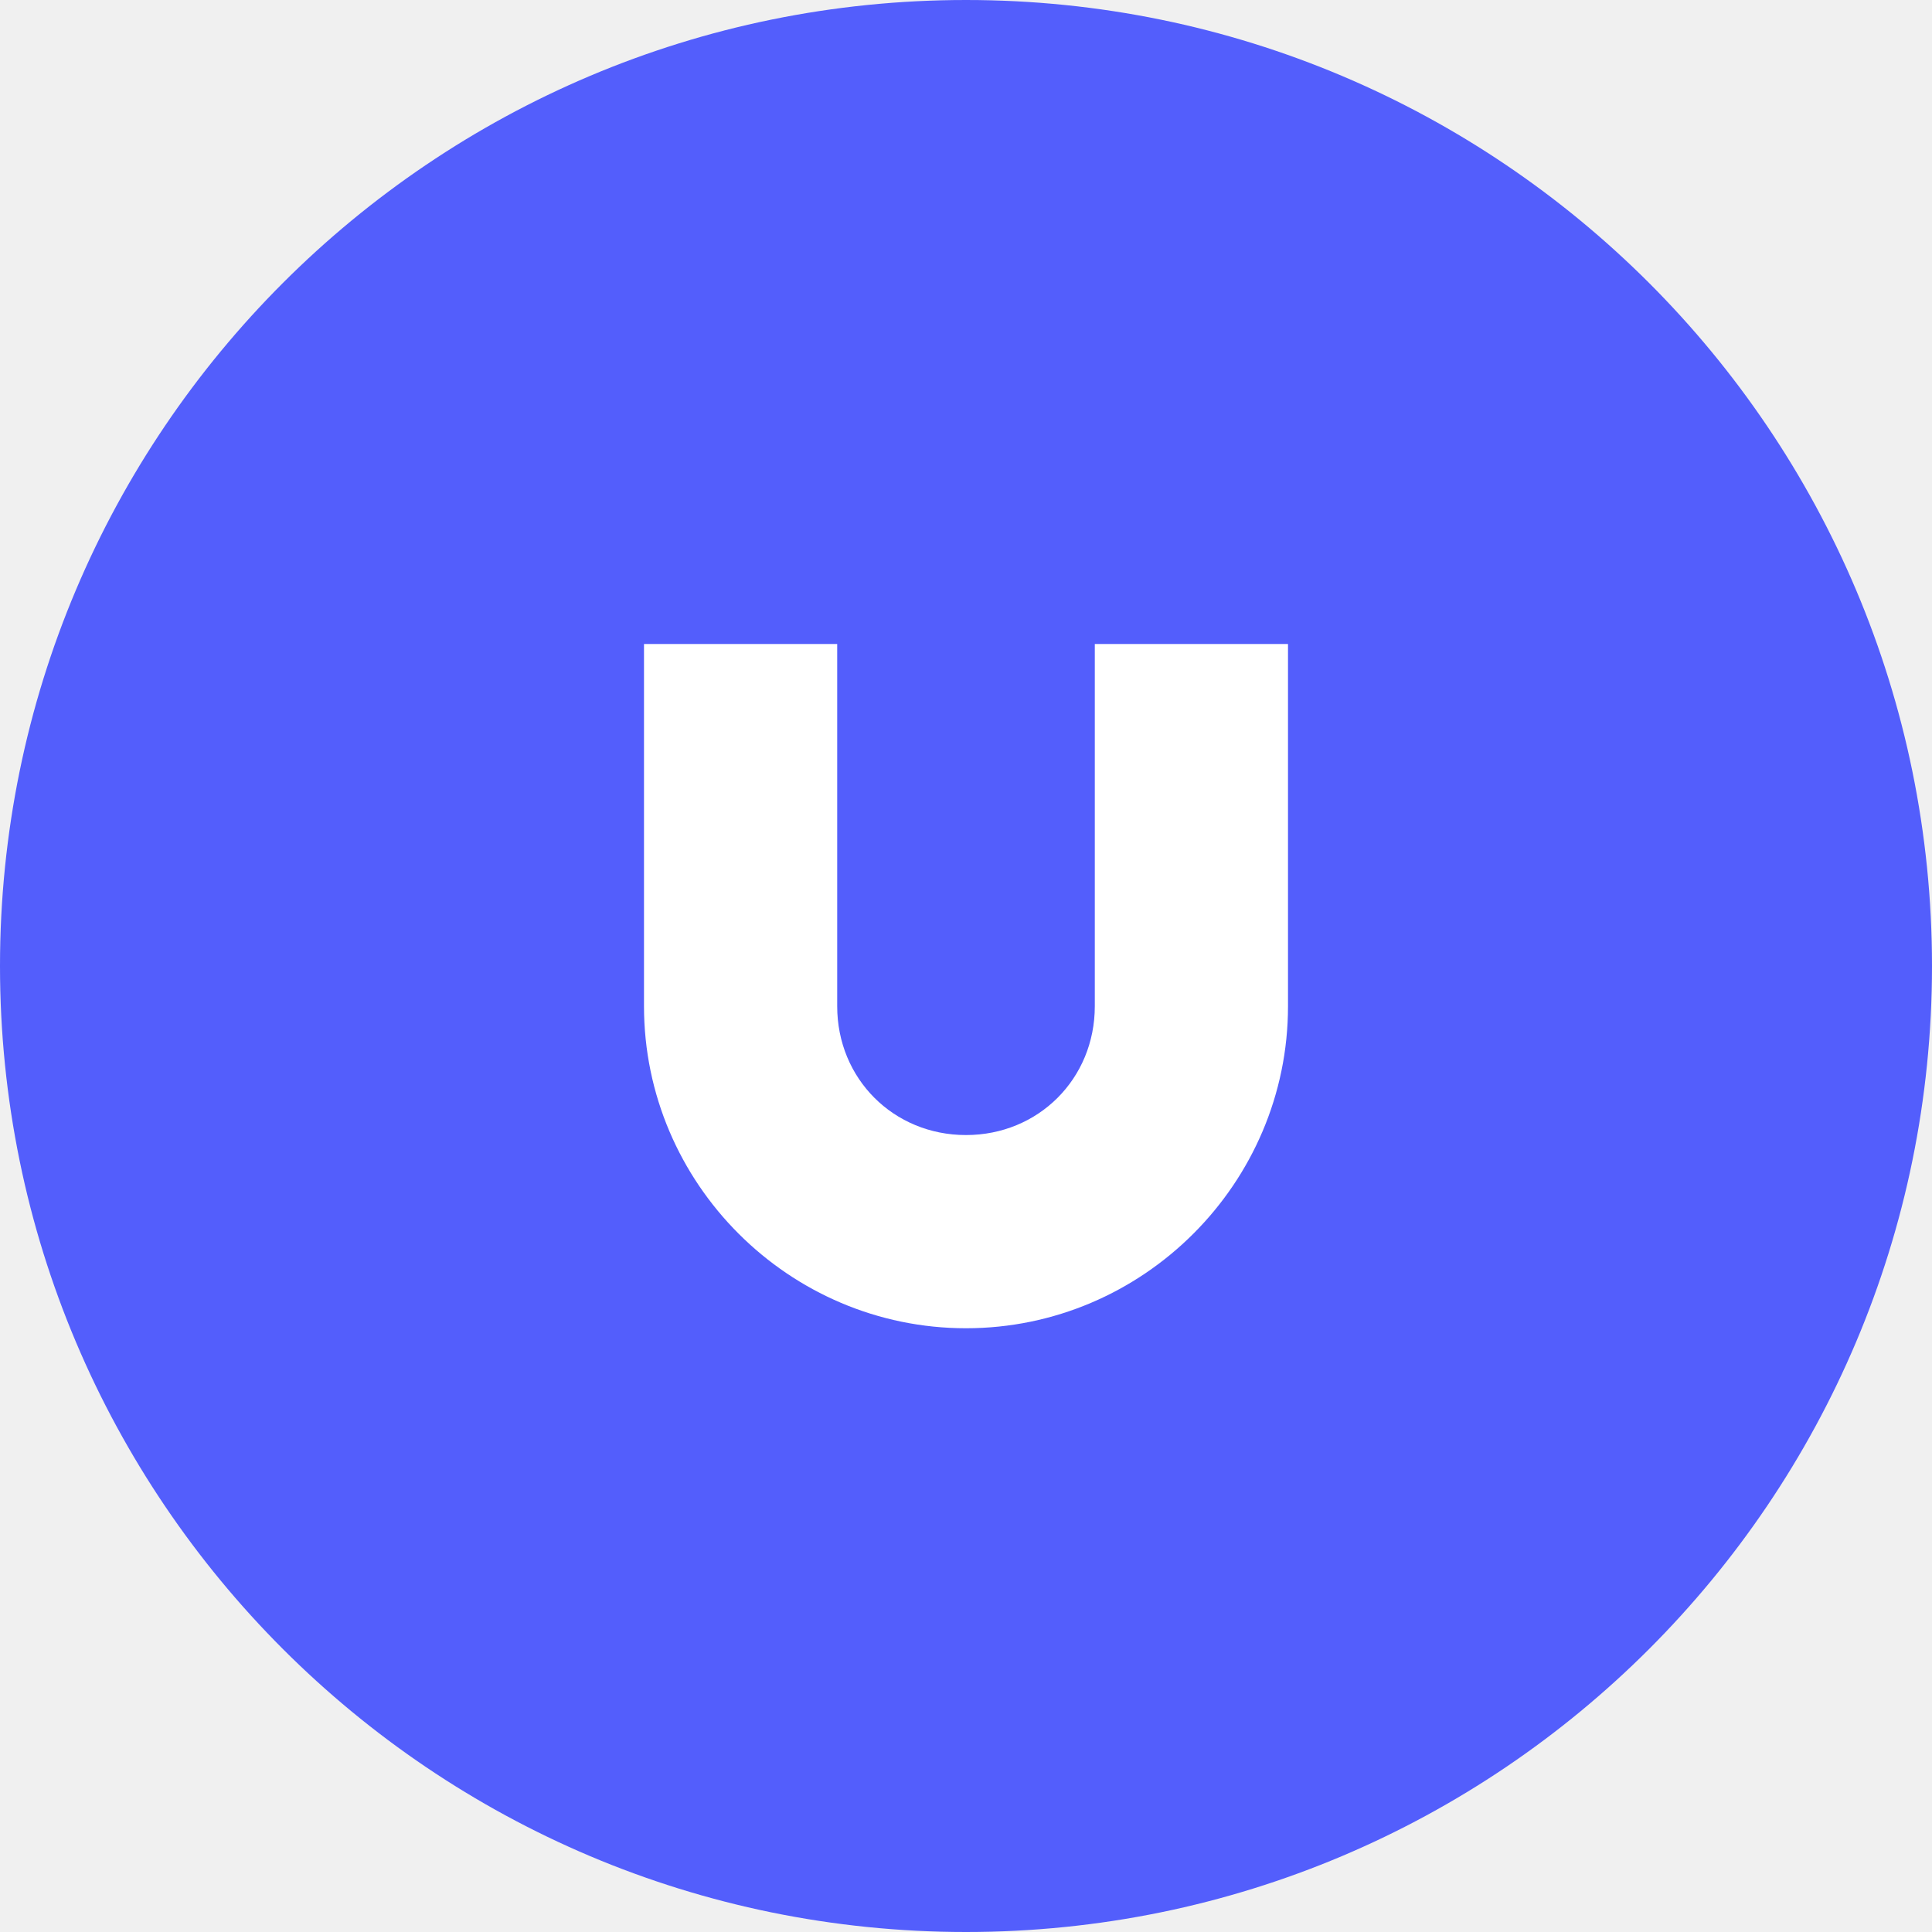
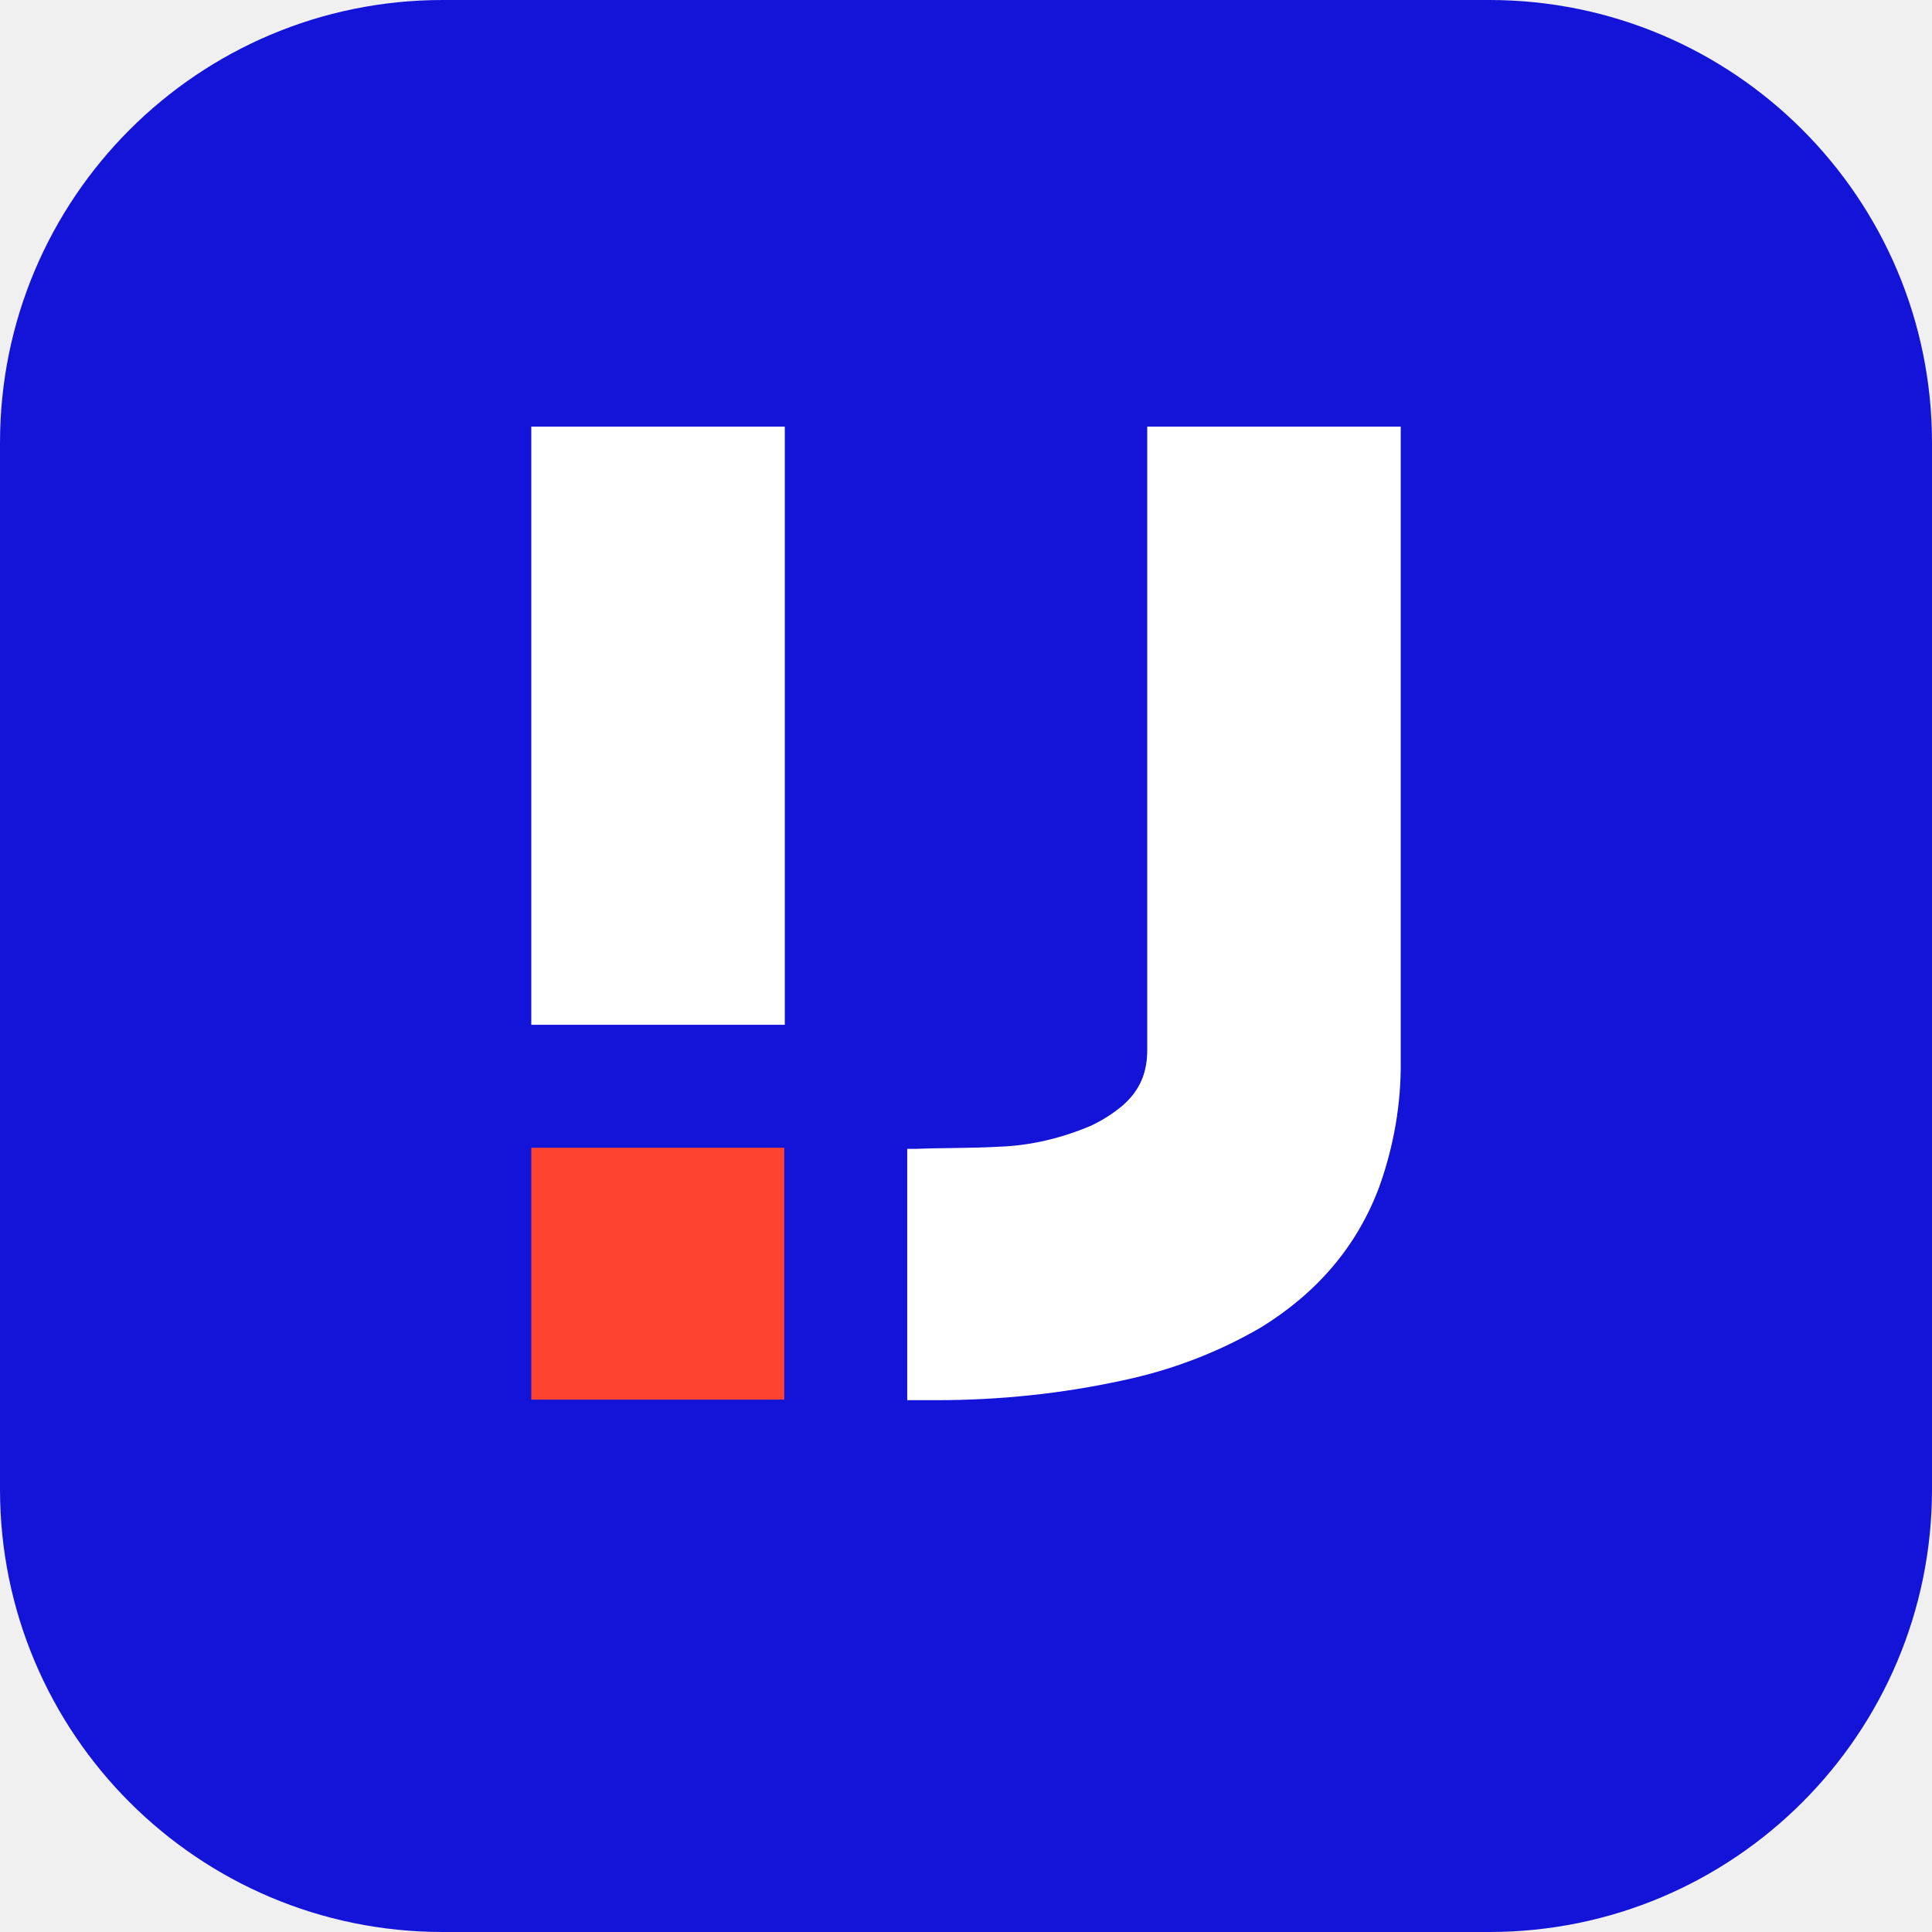
- <svg xmlns="http://www.w3.org/2000/svg" viewBox="0 0 24 24">
-   <circle cx="12" cy="12" r="12" fill="#535EFC" />
-   <path d="M8 8v4.5c0 2.2 1.8 4 4 4s4-1.8 4-4V8h-2.4v4.5c0 .9-.7 1.6-1.6 1.6s-1.6-.7-1.6-1.6V8z" fill="#fff" />
+ <svg xmlns="http://www.w3.org/2000/svg" viewBox="0 0 48 48" role="img">
+   <rect width="48" height="48" rx="11" fill="#1414D8" />
+   <g transform="translate(13.2 10.6) scale(1.34)">
+     <g transform="translate(0 -9.42)">
+       <path d="M0,20.51V9.42H4.7v11.09H0Z" fill="#fff" />
+       <path d="M11.42,9.42v11.56c0,.19-.03,.39-.11,.57-.08,.18-.2,.33-.35,.46-.18,.15-.37,.27-.58,.37-.54,.23-1.12,.37-1.7,.39-.51,.03-1.03,.02-1.54,.04h-.17v4.66h.54c1.17,0,2.33-.12,3.47-.37,.9-.19,1.76-.52,2.55-.98,1.02-.63,1.77-1.48,2.19-2.6,.27-.75,.41-1.55,.4-2.35V9.42h-4.69" fill="#fff" />
+       <path d="M4.69,22.79H0v4.67H4.69v-4.67Z" fill="#FE4331" />
+     </g>
+   </g>
</svg>
